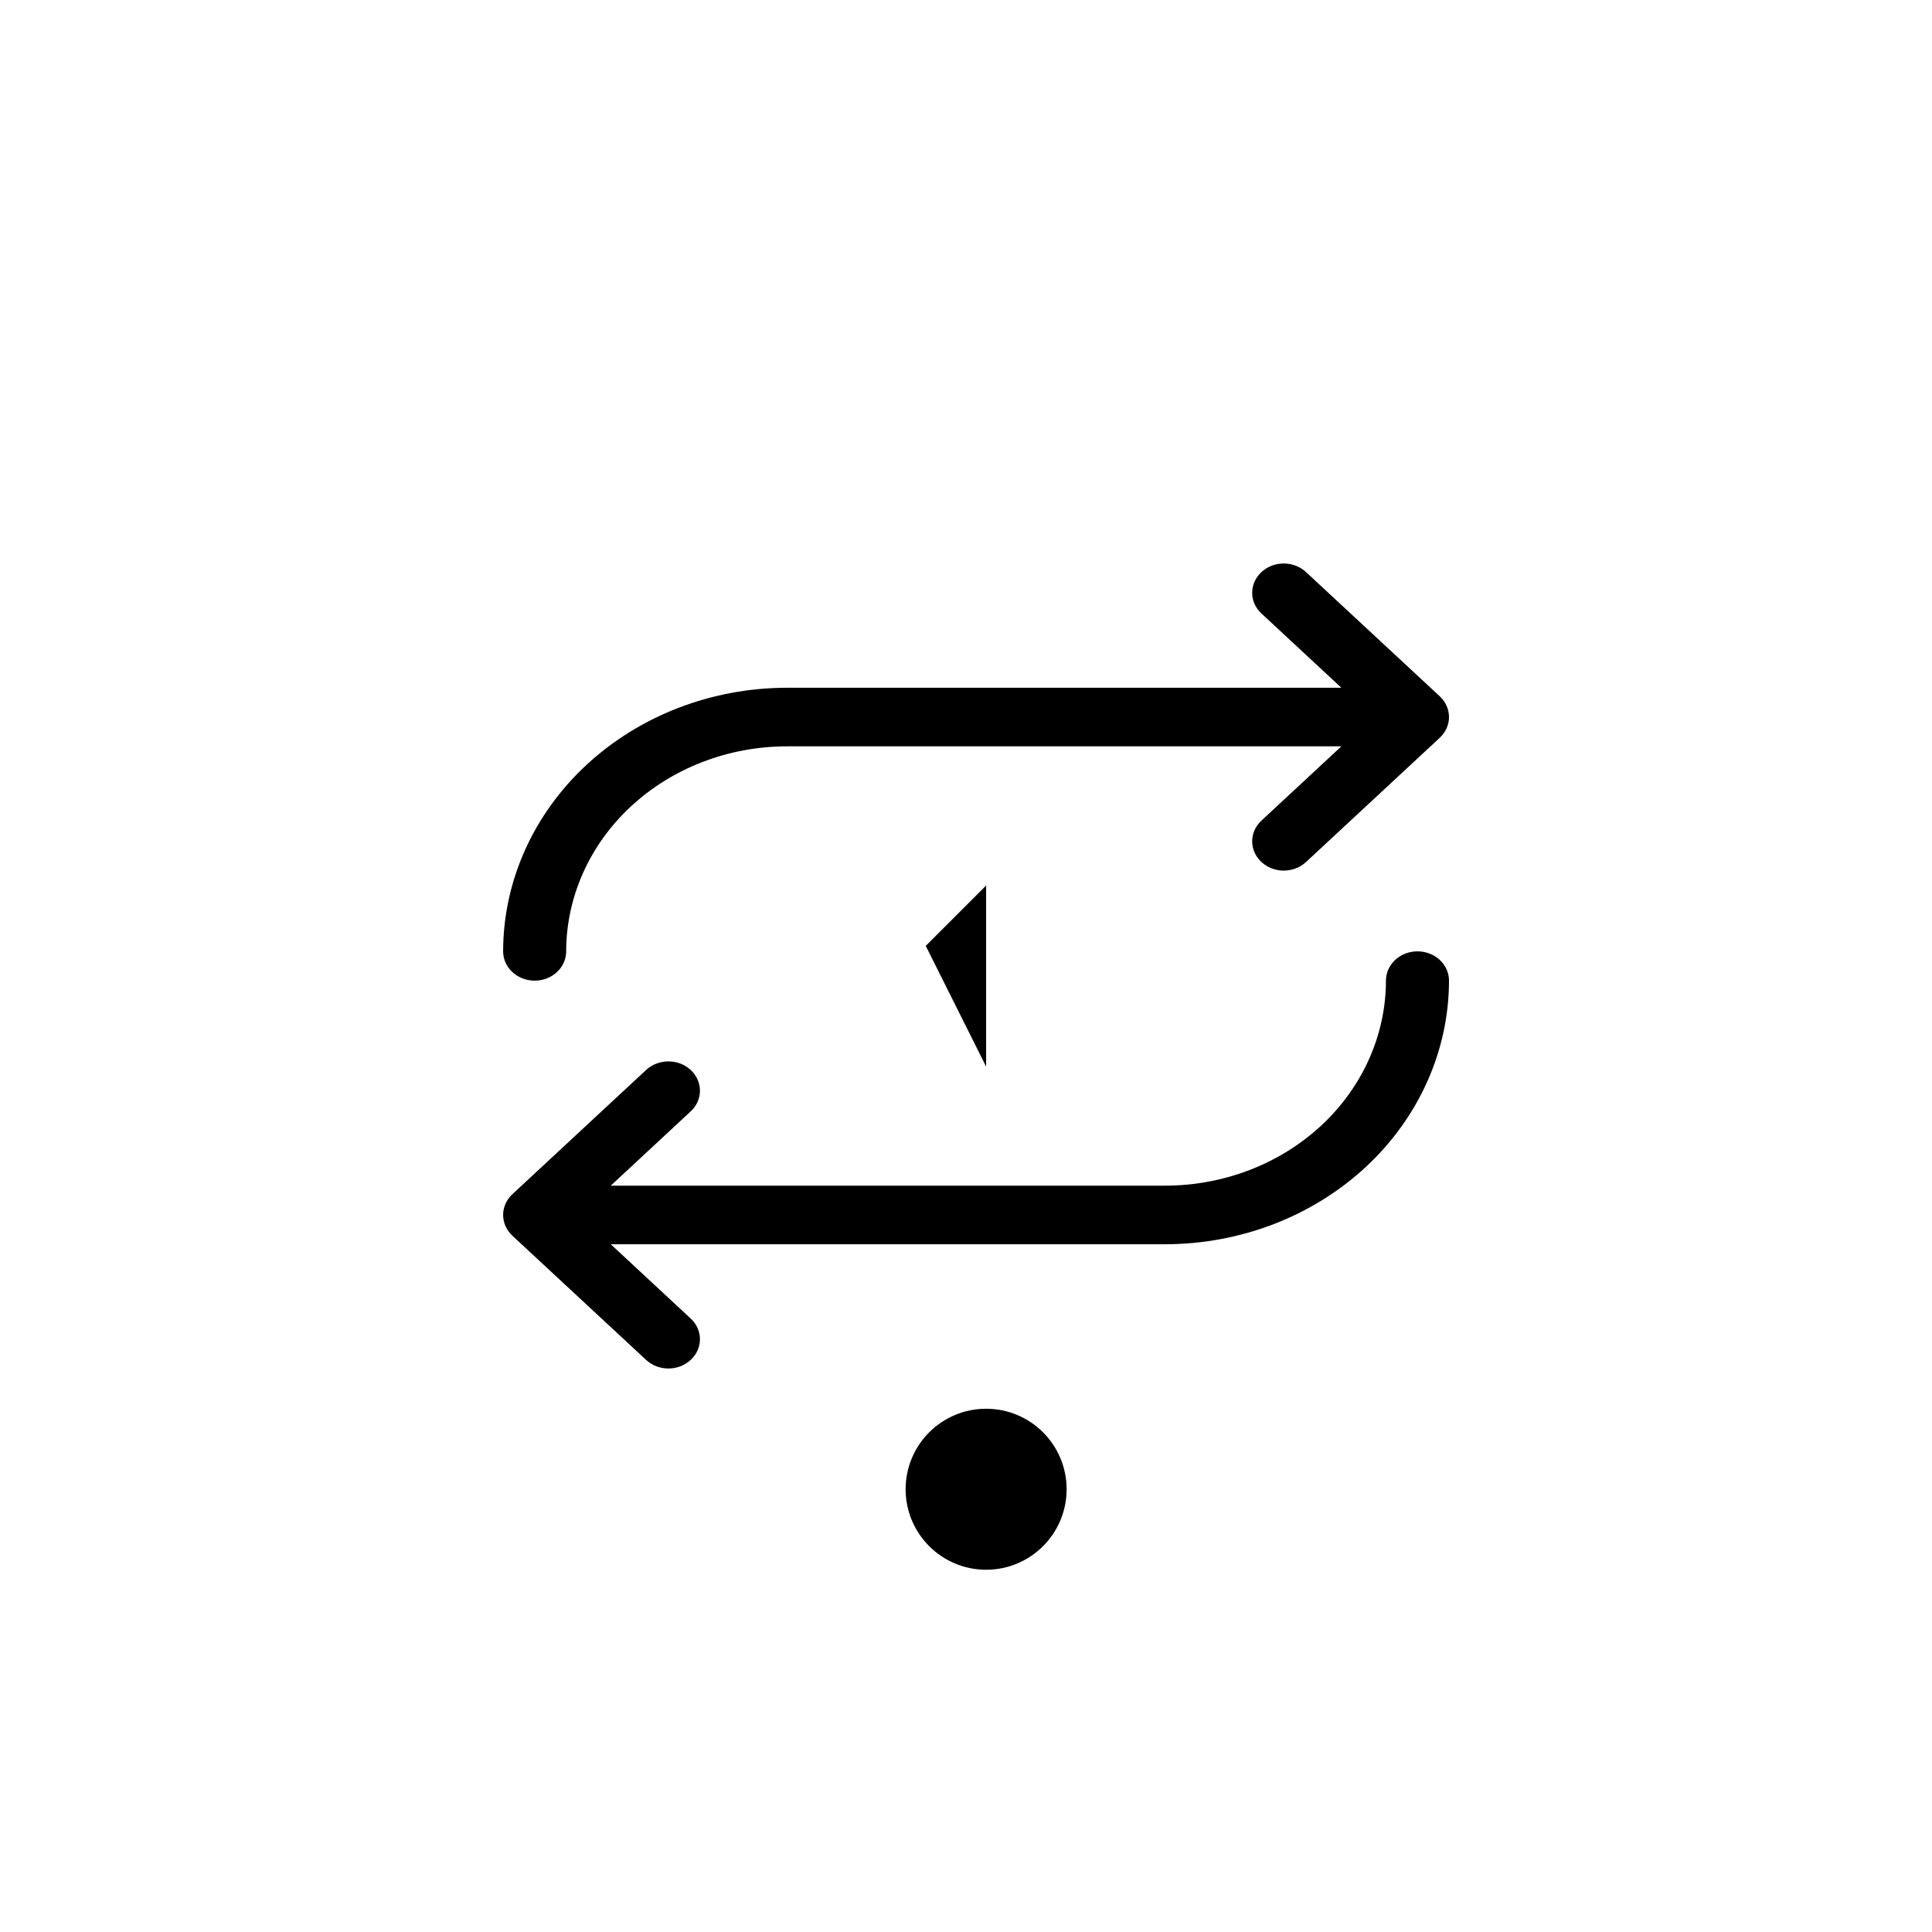
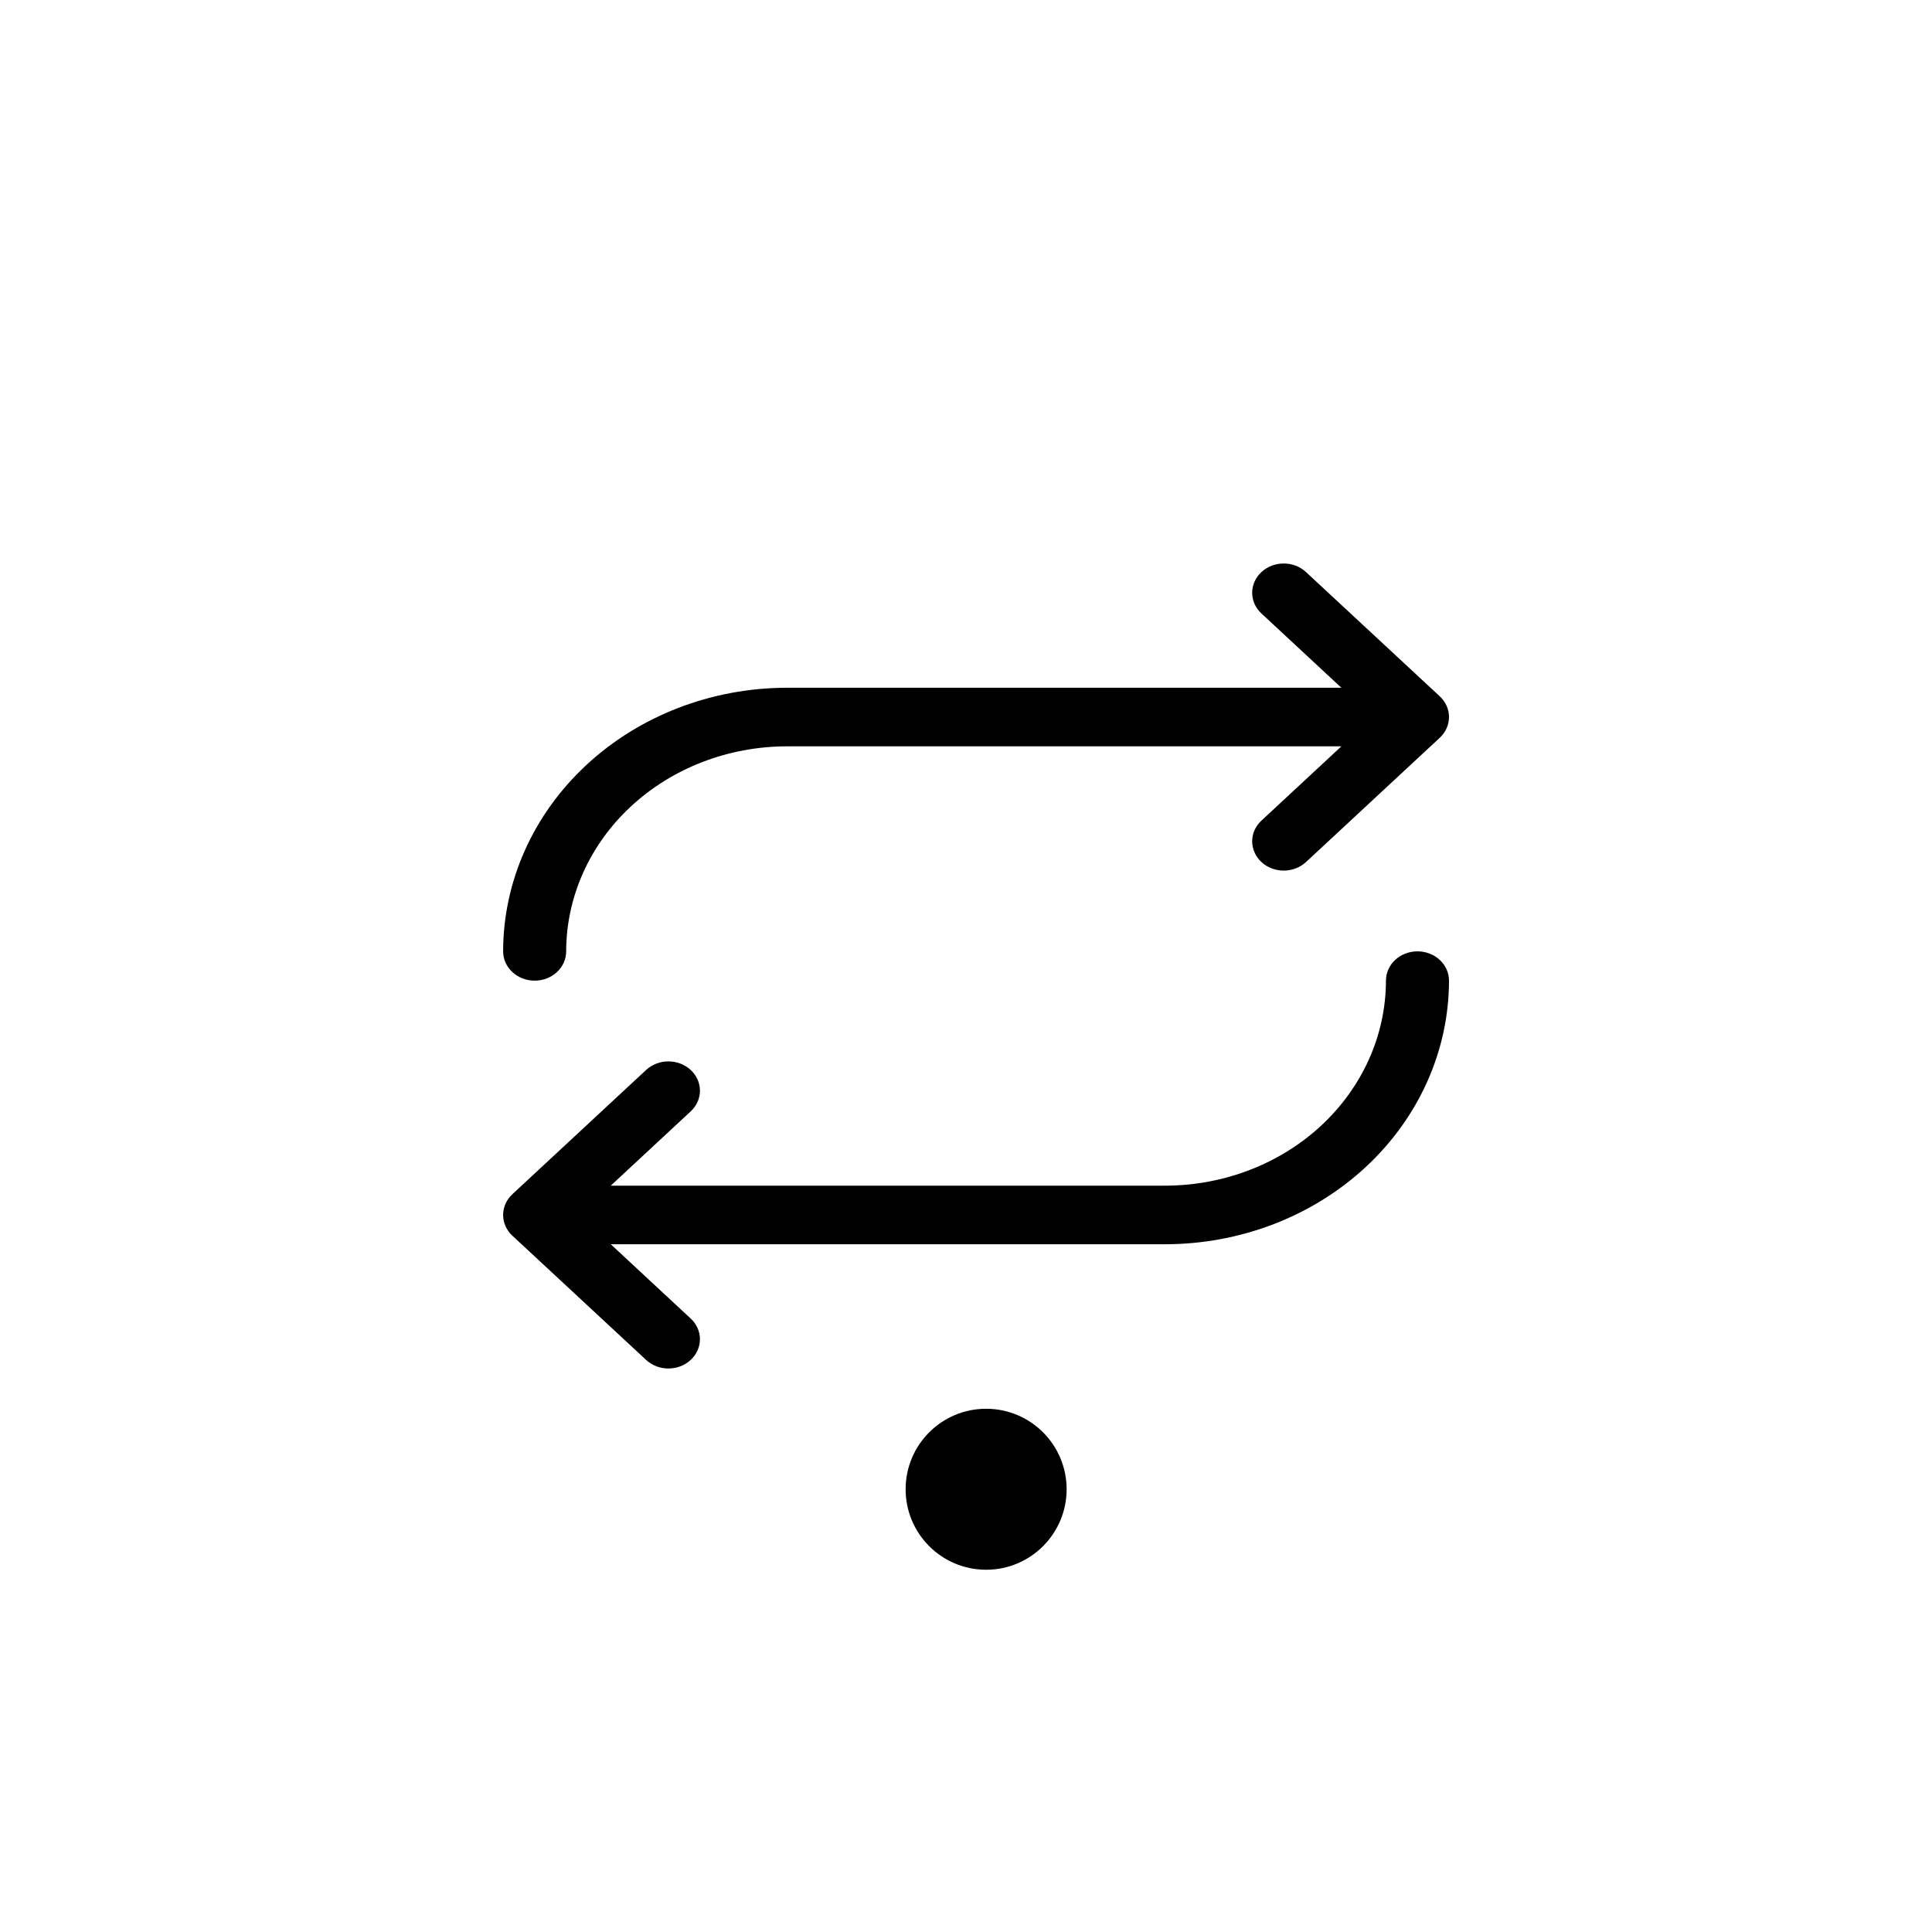
<svg xmlns="http://www.w3.org/2000/svg" width="96" height="96" viewBox="0 0 96 96" version="1.1" id="svg2">
  <defs id="defs2" />
-   <path d="M25 47.272C25.004 43.8 26.49 40.471 29.134 38.014C31.778 35.559 35.362 34.178 39.1 34.174H66.652L62.68 30.483C62.067 29.916 62.067 28.995 62.68 28.426C63.291 27.858 64.282 27.858 64.895 28.426L71.542 34.6C71.835 34.873 72 35.244 72 35.63C72 36.015 71.835 36.386 71.542 36.659L64.895 42.834C64.282 43.401 63.291 43.401 62.68 42.834C62.067 42.264 62.067 41.344 62.68 40.776L66.652 37.085H39.1C36.192 37.089 33.406 38.162 31.349 40.072C29.293 41.982 28.137 44.571 28.133 47.272C28.133 48.077 27.432 48.728 26.567 48.728C25.701 48.728 25 48.076 25 47.272ZM70.433 47.272C70.018 47.272 69.618 47.425 69.325 47.698C69.031 47.971 68.867 48.342 68.867 48.728C68.863 51.429 67.707 54.018 65.651 55.928C63.595 57.838 60.808 58.911 57.9 58.915H30.348L34.32 55.224C34.933 54.656 34.933 53.736 34.32 53.166C33.709 52.599 32.718 52.599 32.105 53.166L25.458 59.341C25.165 59.614 25 59.985 25 60.37C25 60.756 25.165 61.127 25.458 61.4L32.105 67.574C32.718 68.142 33.709 68.142 34.32 67.574C34.933 67.005 34.933 66.084 34.32 65.517L30.348 61.826H57.9C61.638 61.822 65.222 60.441 67.866 57.986C70.51 55.53 71.996 52.2 72 48.728C72 48.342 71.835 47.971 71.542 47.698C71.248 47.425 70.848 47.272 70.433 47.272Z" id="path1" />
-   <circle cx="49" cy="74" r="4" id="circle1" />
-   <path d="M46 47L49 44V53" stroke-width="2" stroke-linejoin="round" id="path2" />
+   <path d="M25 47.272C25.004 43.8 26.49 40.471 29.134 38.014C31.778 35.559 35.362 34.178 39.1 34.174H66.652L62.68 30.483C62.067 29.916 62.067 28.995 62.68 28.426C63.291 27.858 64.282 27.858 64.895 28.426L71.542 34.6C71.835 34.873 72 35.244 72 35.63C72 36.015 71.835 36.386 71.542 36.659L64.895 42.834C64.282 43.401 63.291 43.401 62.68 42.834C62.067 42.264 62.067 41.344 62.68 40.776L66.652 37.085H39.1C36.192 37.089 33.406 38.162 31.349 40.072C29.293 41.982 28.137 44.571 28.133 47.272C28.133 48.077 27.432 48.728 26.567 48.728C25.701 48.728 25 48.076 25 47.272ZM70.433 47.272C70.018 47.272 69.618 47.425 69.325 47.698C69.031 47.971 68.867 48.342 68.867 48.728C68.863 51.429 67.707 54.018 65.651 55.928C63.595 57.838 60.808 58.911 57.9 58.915H30.348L34.32 55.224C34.933 54.656 34.933 53.736 34.32 53.166C33.709 52.599 32.718 52.599 32.105 53.166L25.458 59.341C25.165 59.614 25 59.985 25 60.37C25 60.756 25.165 61.127 25.458 61.4L32.105 67.574C32.718 68.142 33.709 68.142 34.32 67.574C34.933 67.005 34.933 66.084 34.32 65.517L30.348 61.826H57.9C61.638 61.822 65.222 60.441 67.866 57.986C70.51 55.53 71.996 52.2 72 48.728C72 48.342 71.835 47.971 71.542 47.698C71.248 47.425 70.848 47.272 70.433 47.272Z" id="path1" stroke-width="0" />
+   <circle cx="49" cy="74" r="4" id="circle1" stroke-width="0" />
+   <path d="M46 47L49 44V53" stroke-width="2" stroke-linejoin="round" id="path2" style="stroke-opacity:1; fill:transparent" />
</svg>
